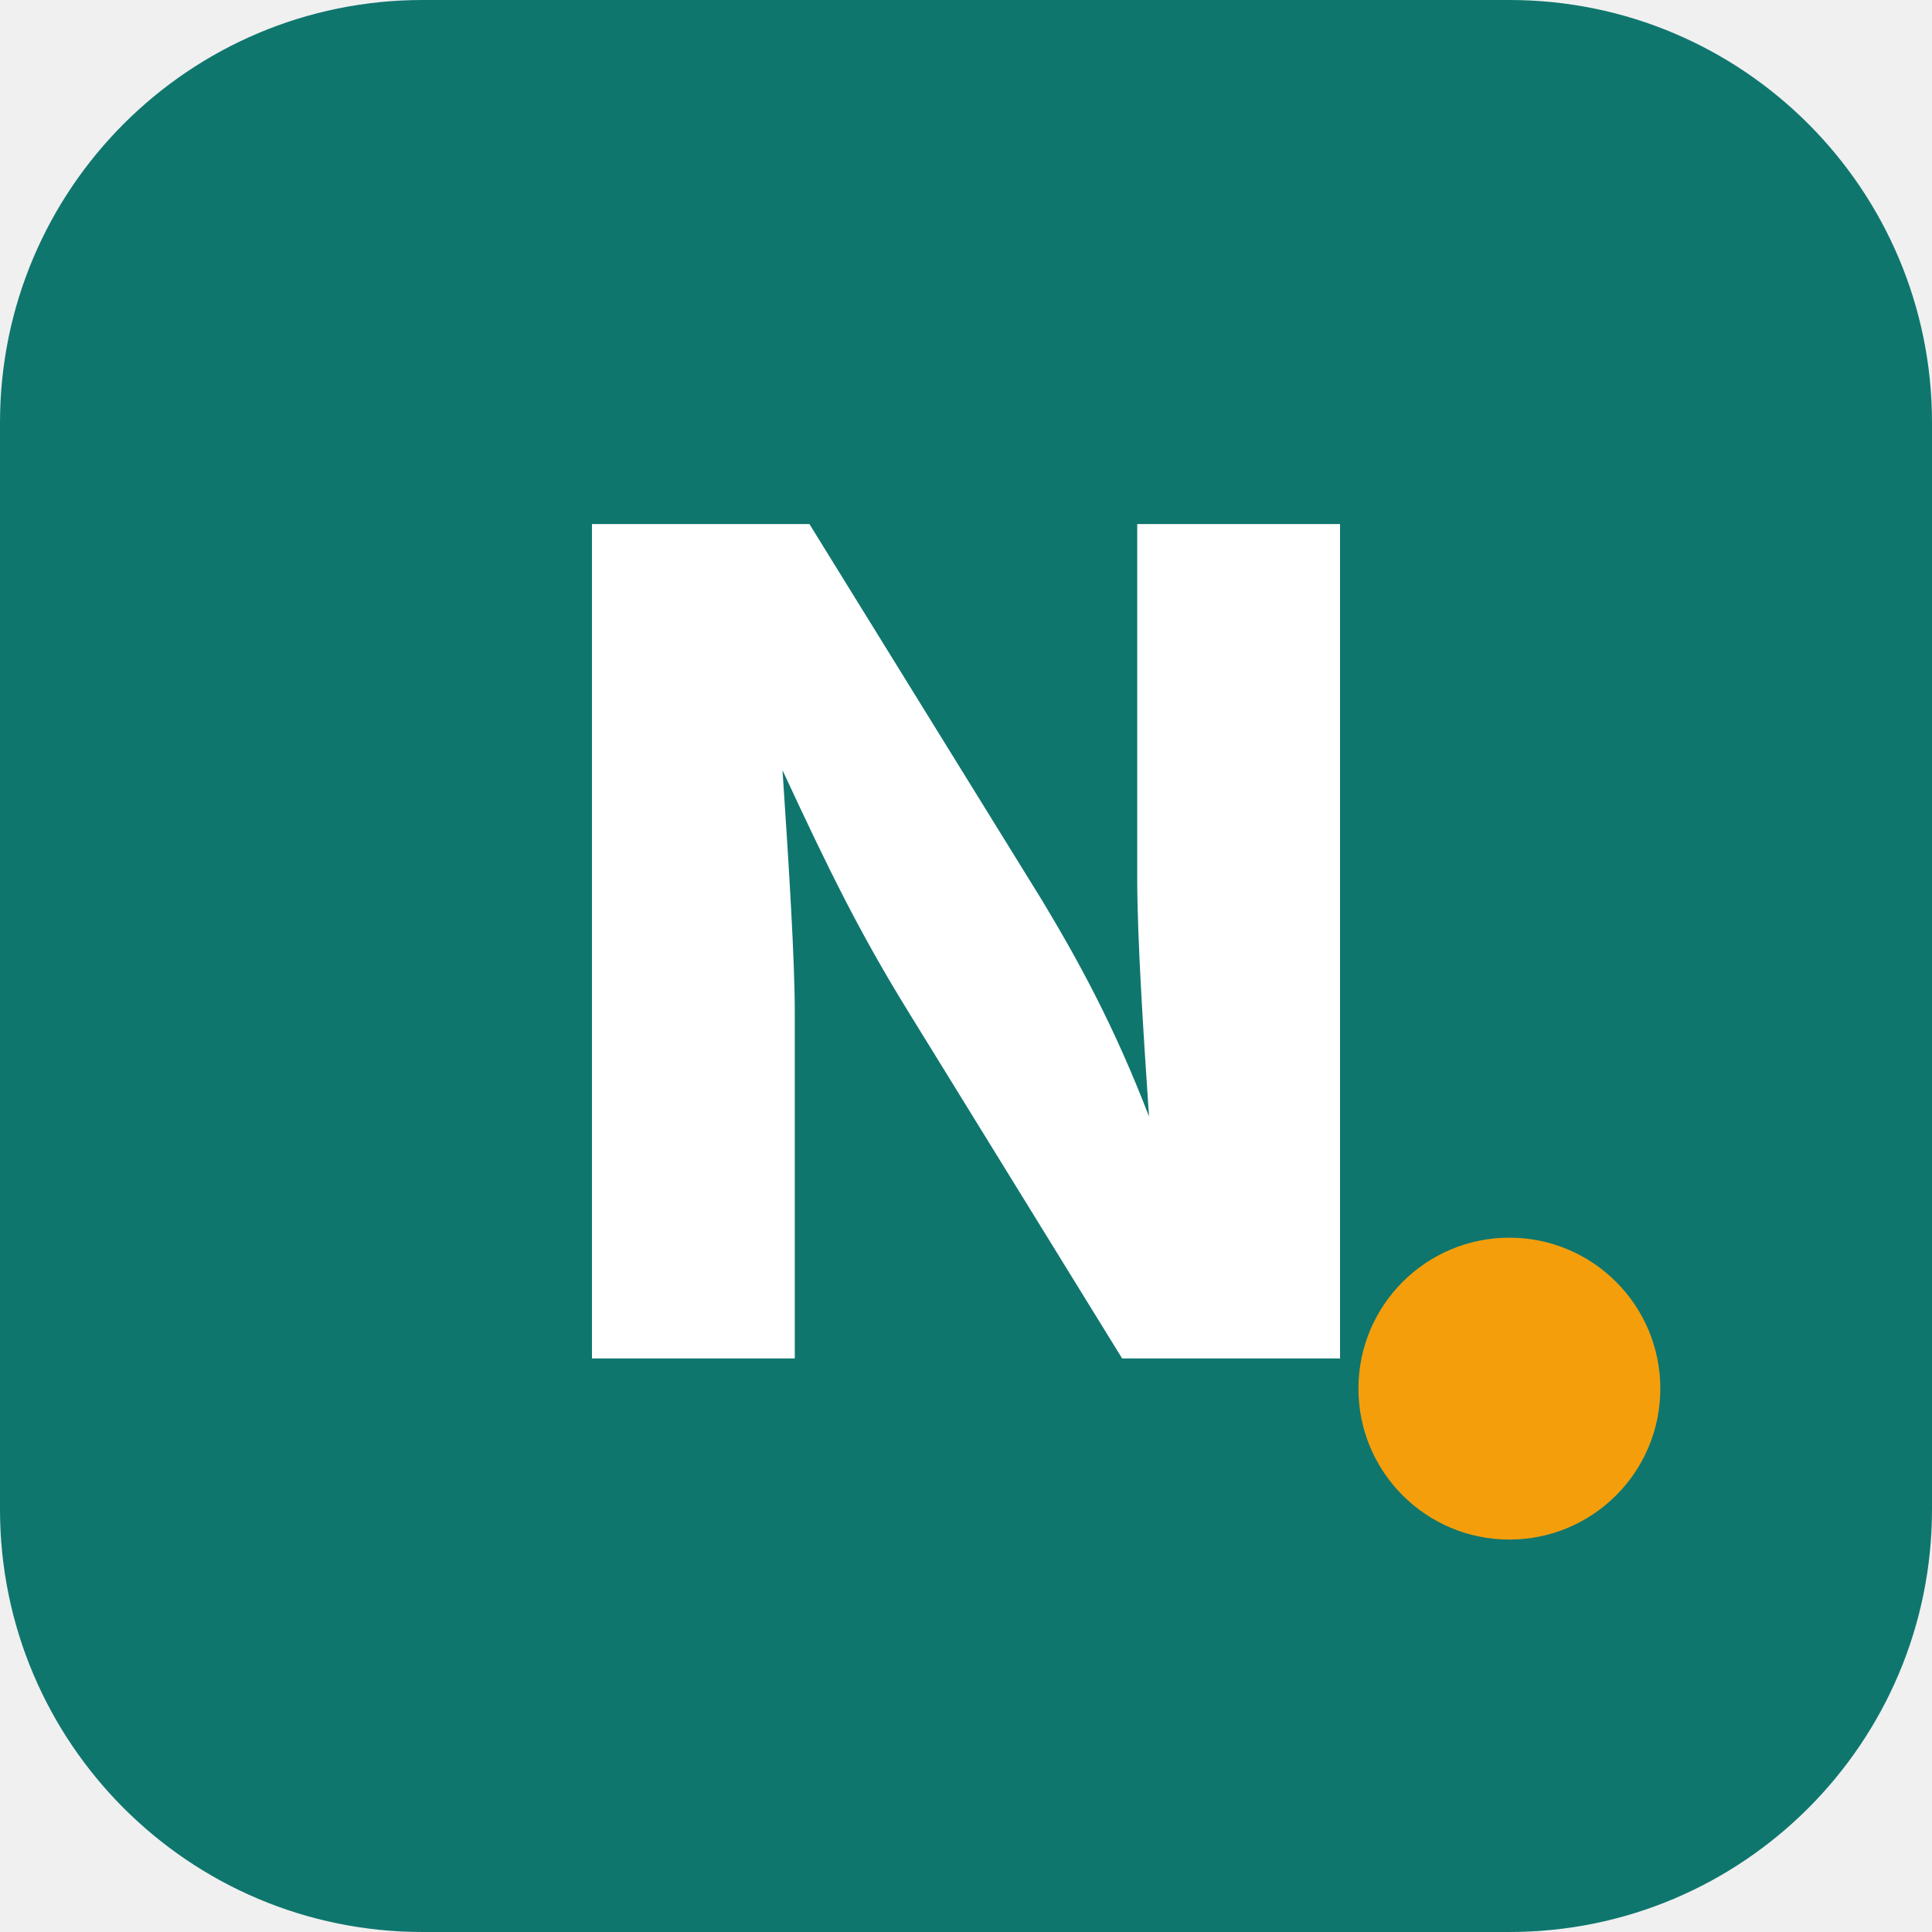
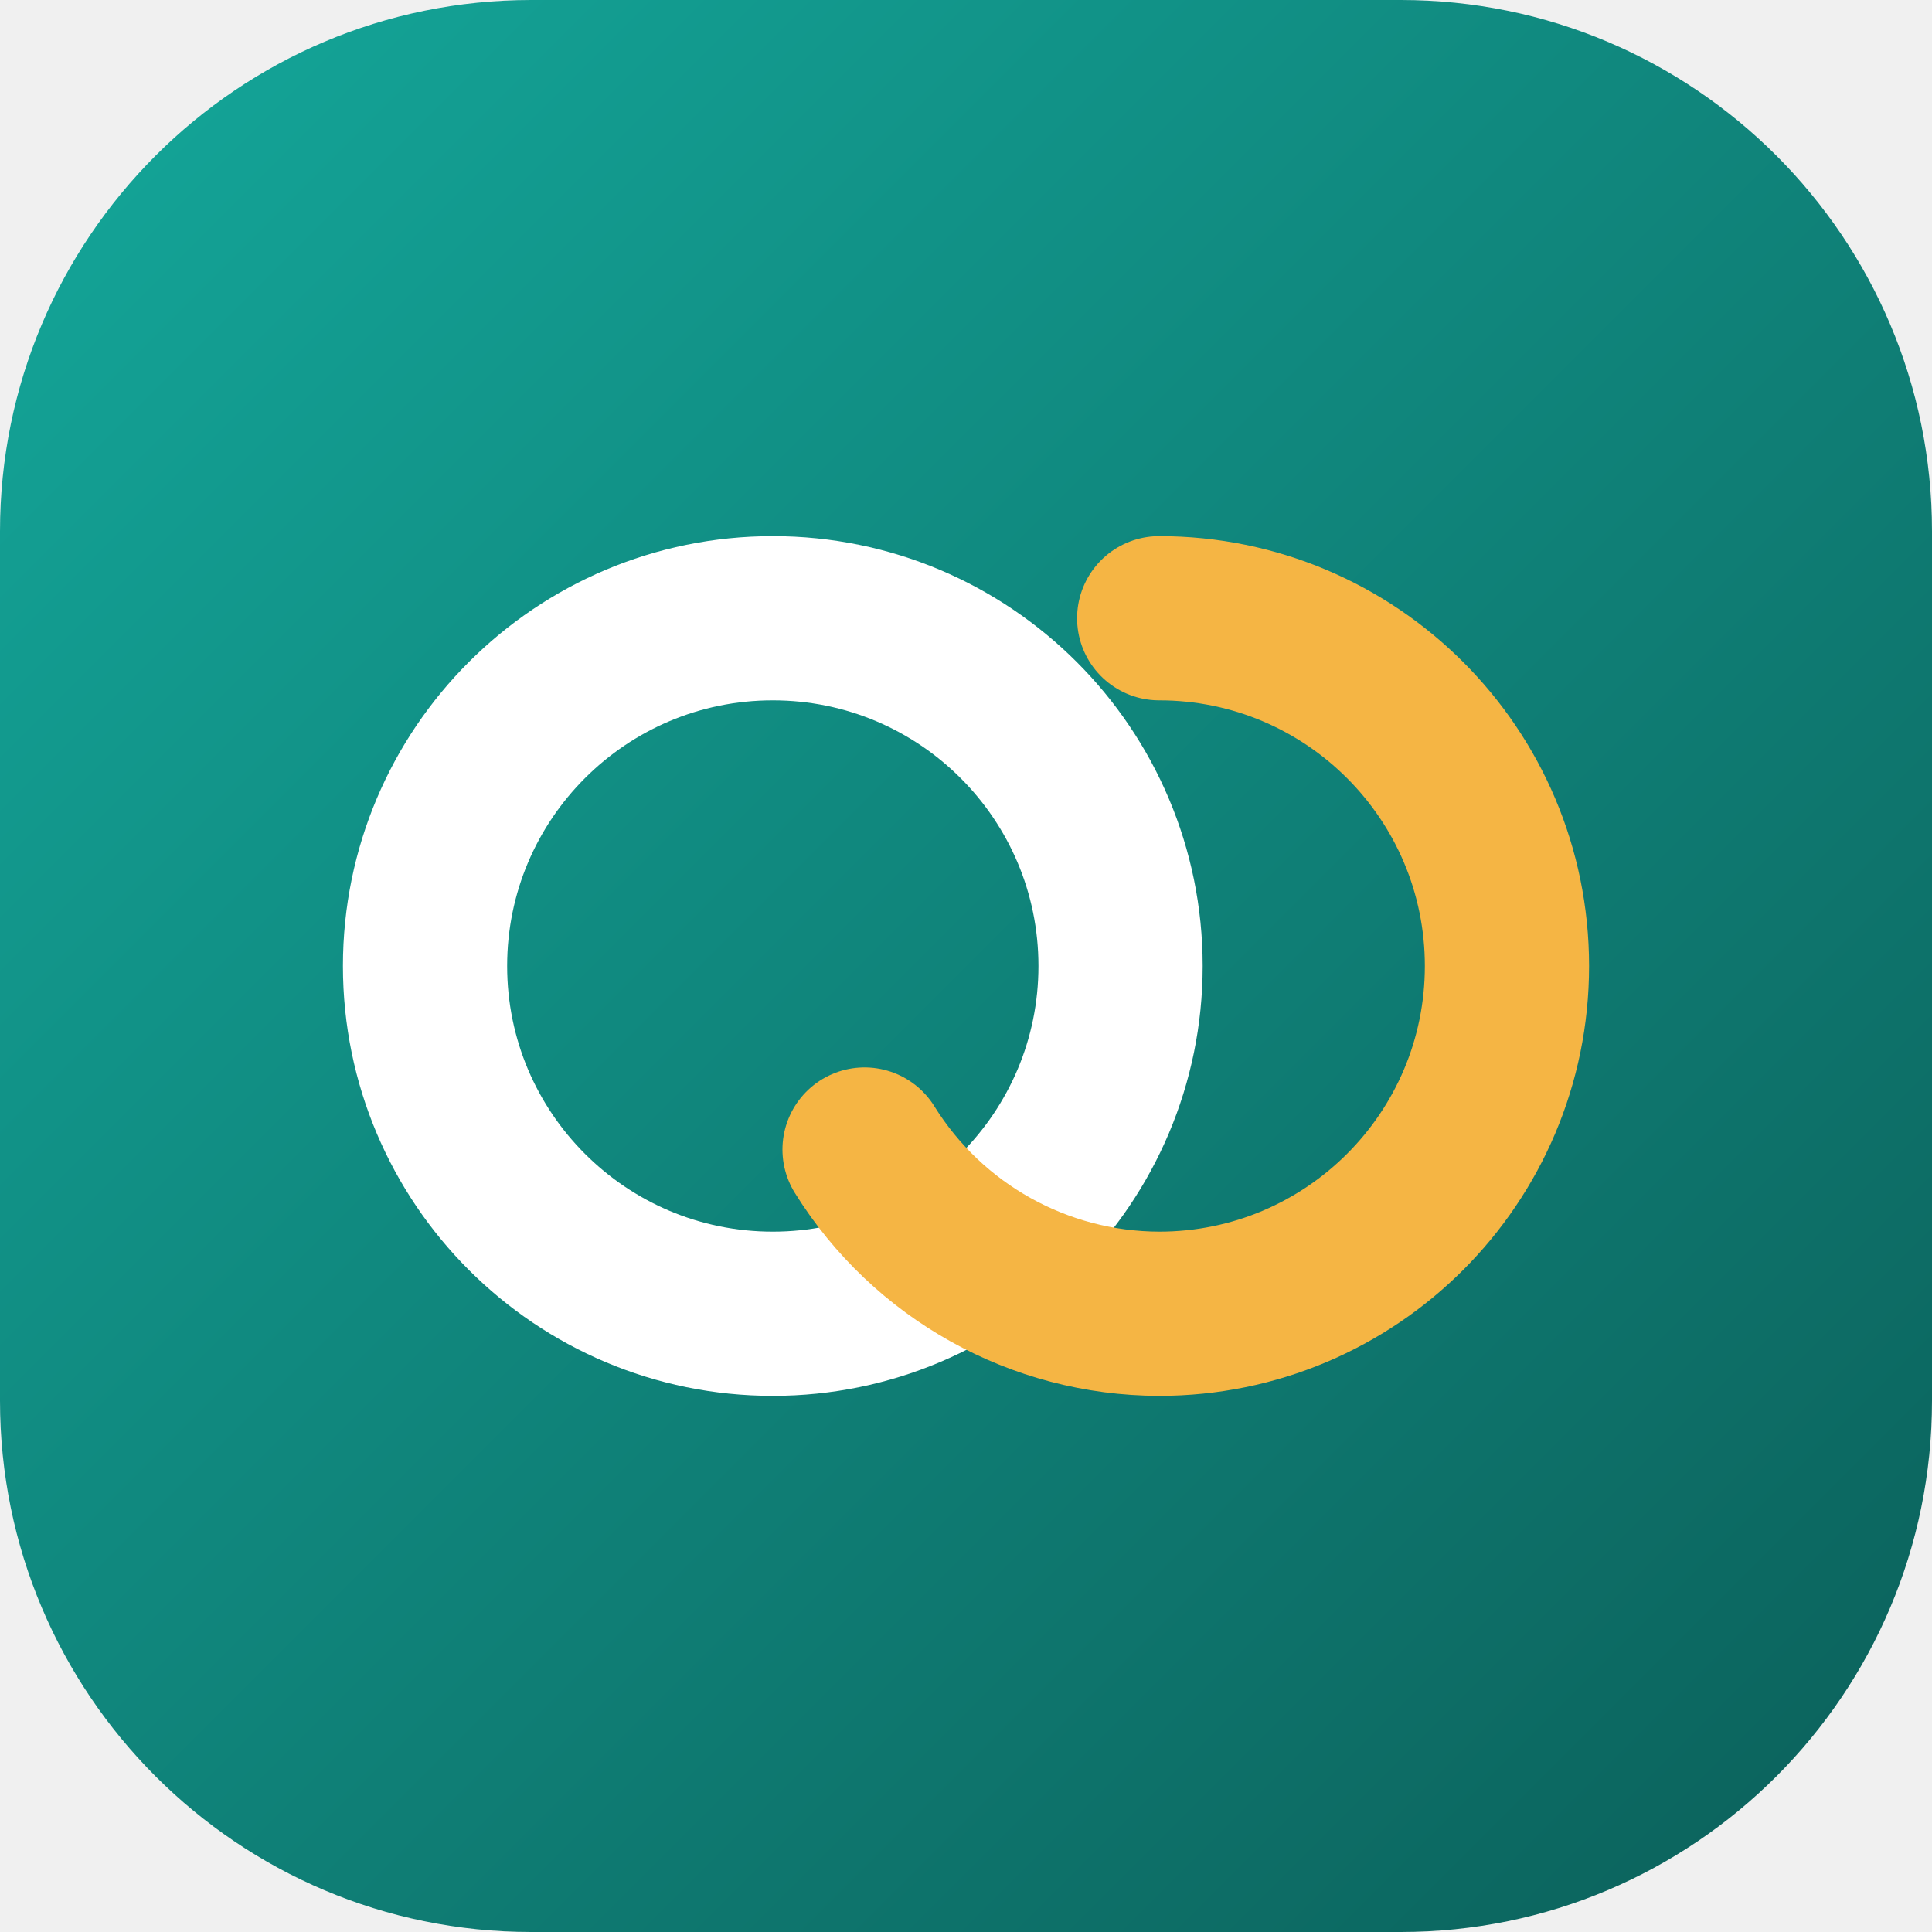
- <svg xmlns="http://www.w3.org/2000/svg" viewBox="0 0 64 64">
-   <rect width="64" height="64" rx="14" fill="#0f766e" />
-   <text x="32" y="45" font-family="Inter, system-ui, sans-serif" font-size="38" font-weight="800" text-anchor="middle" fill="#ffffff">N</text>
-   <circle cx="50" cy="46" r="5" fill="#f59e0b" />
+ <svg xmlns="http://www.w3.org/2000/svg" viewBox="0 0 40 40">
+   <defs>
+     <linearGradient id="tile" x1="0" y1="0" x2="1" y2="1">
+       <stop offset="0%" stop-color="#14a89b" />
+       <stop offset="100%" stop-color="#0b5f59" />
+     </linearGradient>
+   </defs>
+   <rect width="40" height="40" rx="11" fill="url(#tile)" />
+   <g fill="none" stroke-width="3.4" stroke-linecap="round">
+     <circle cx="16" cy="20" r="7.2" stroke="#ffffff" />
+     <path d="M24 12.8a7.2 7.2 0 1 1 0 14.4 7.2 7.2 0 0 1-6.1-3.4" stroke="#f5b544" />
+   </g>
</svg>
